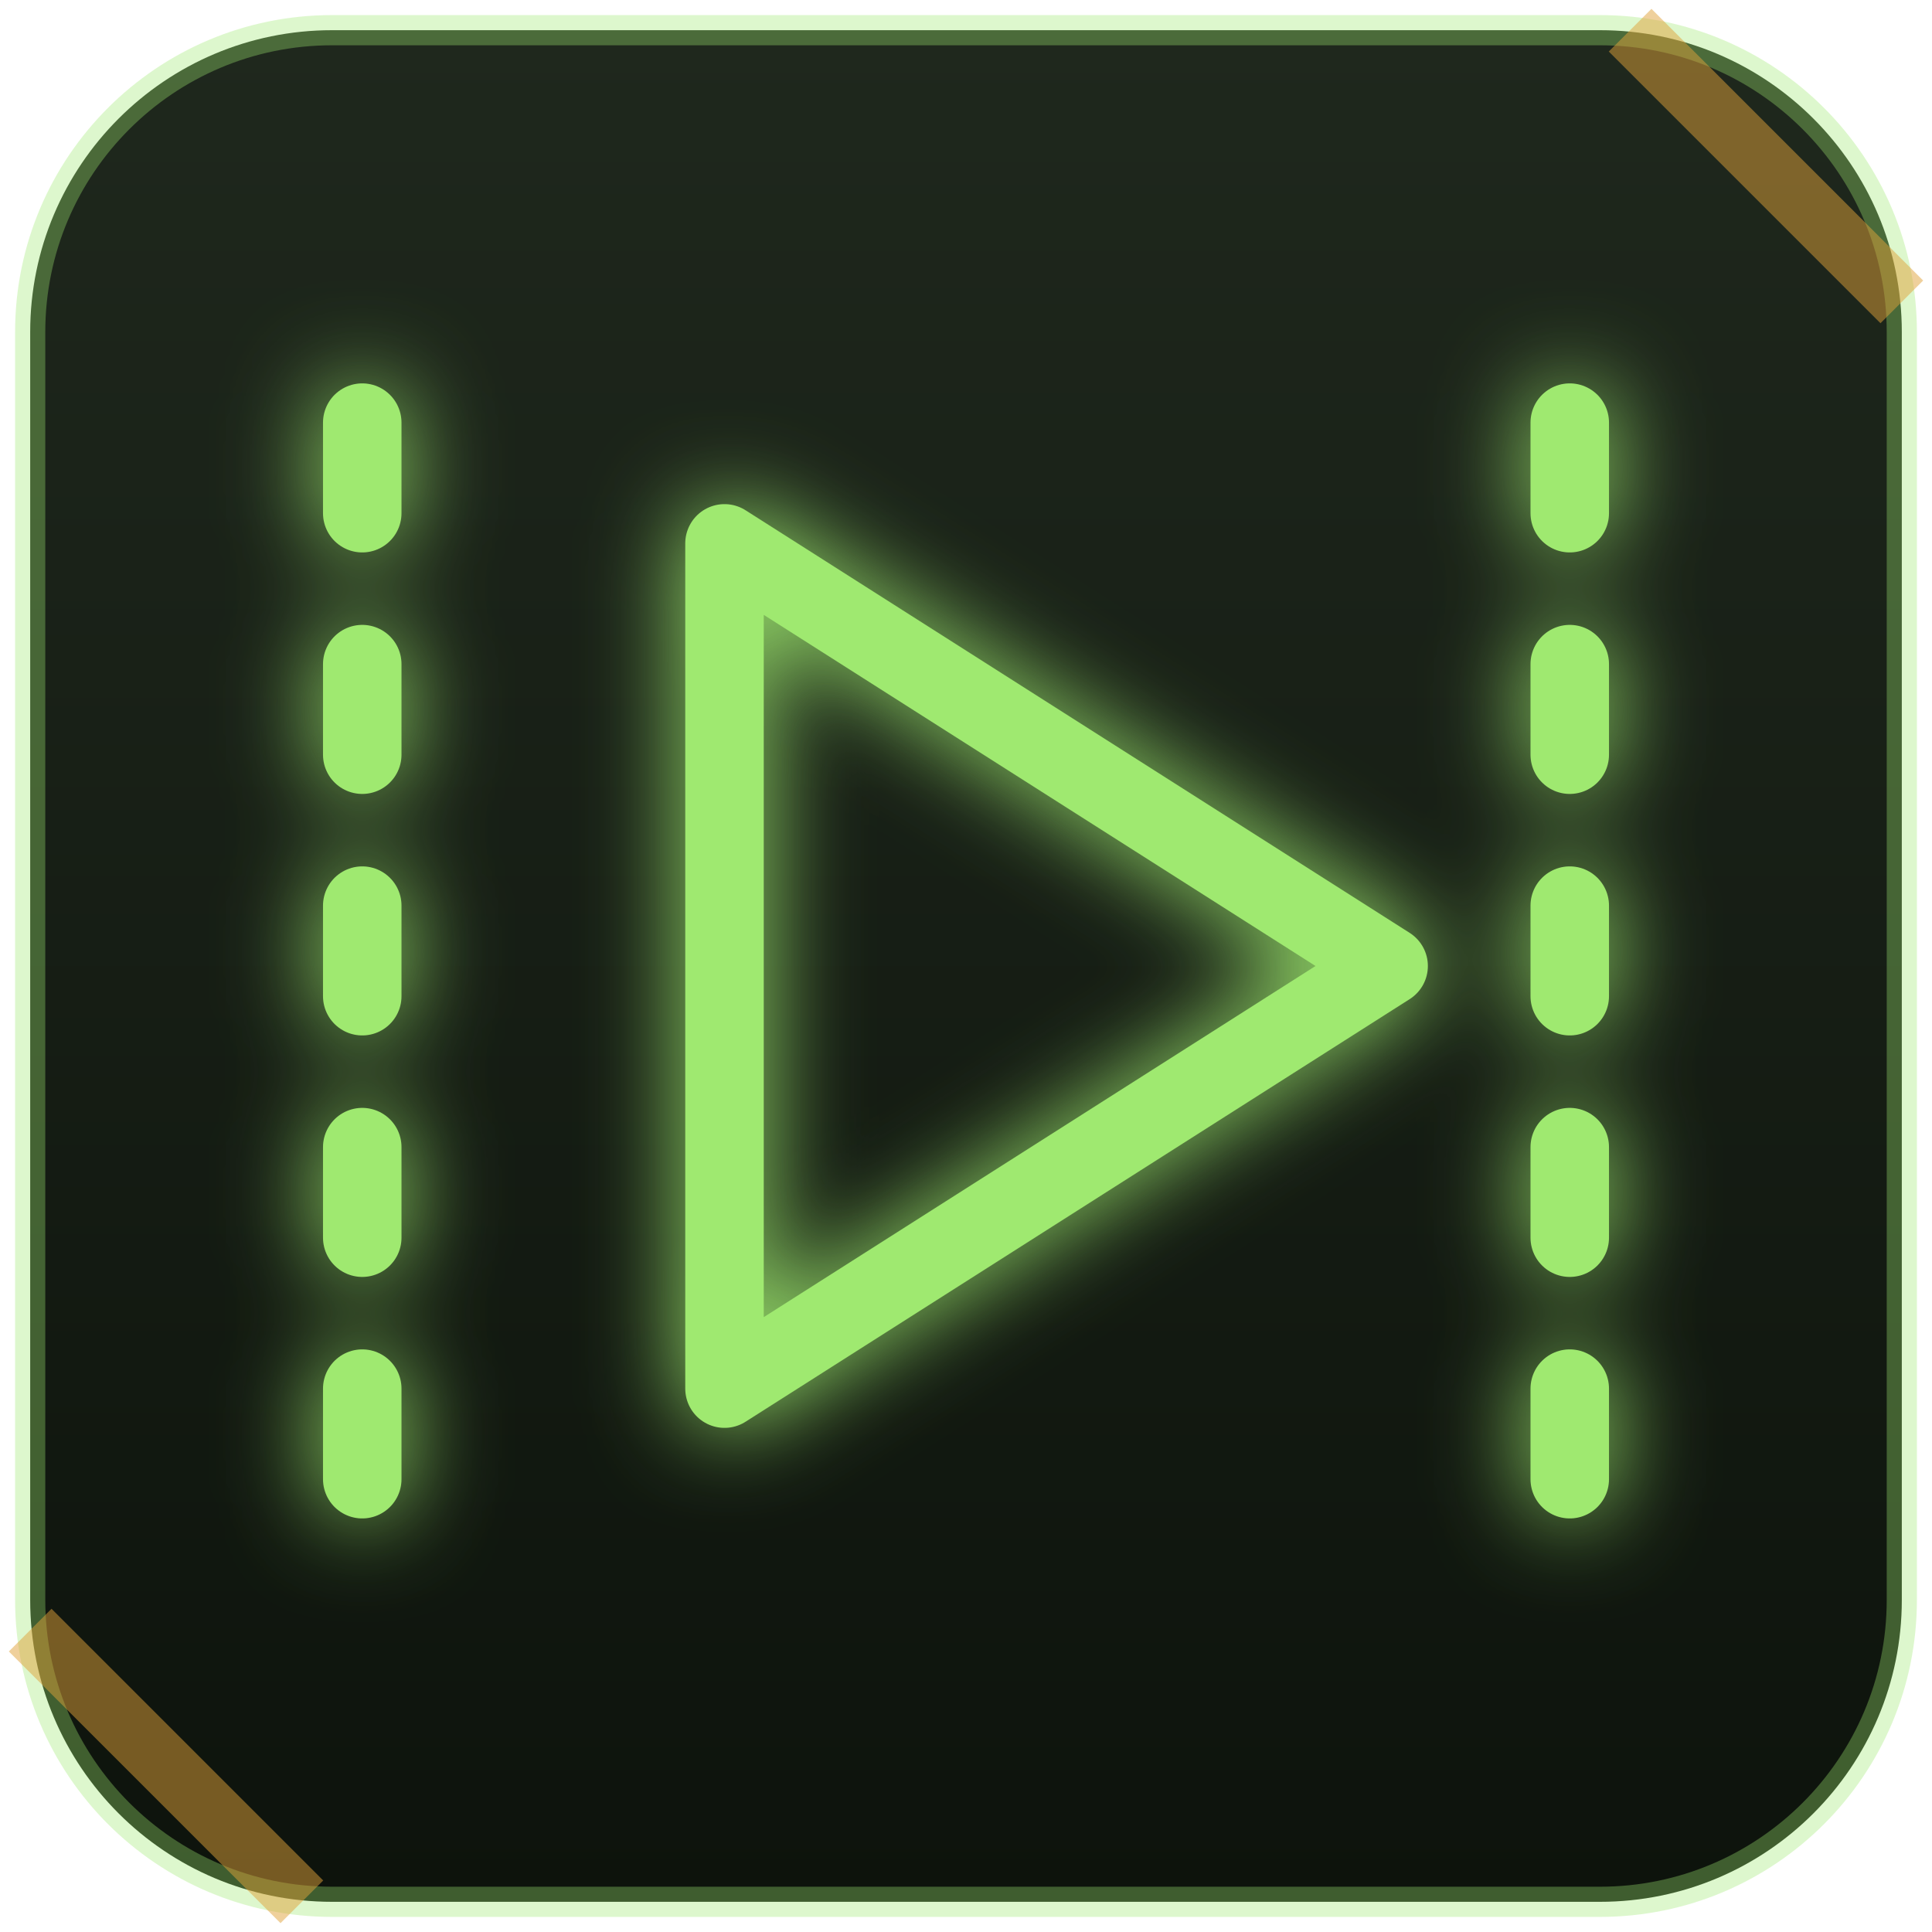
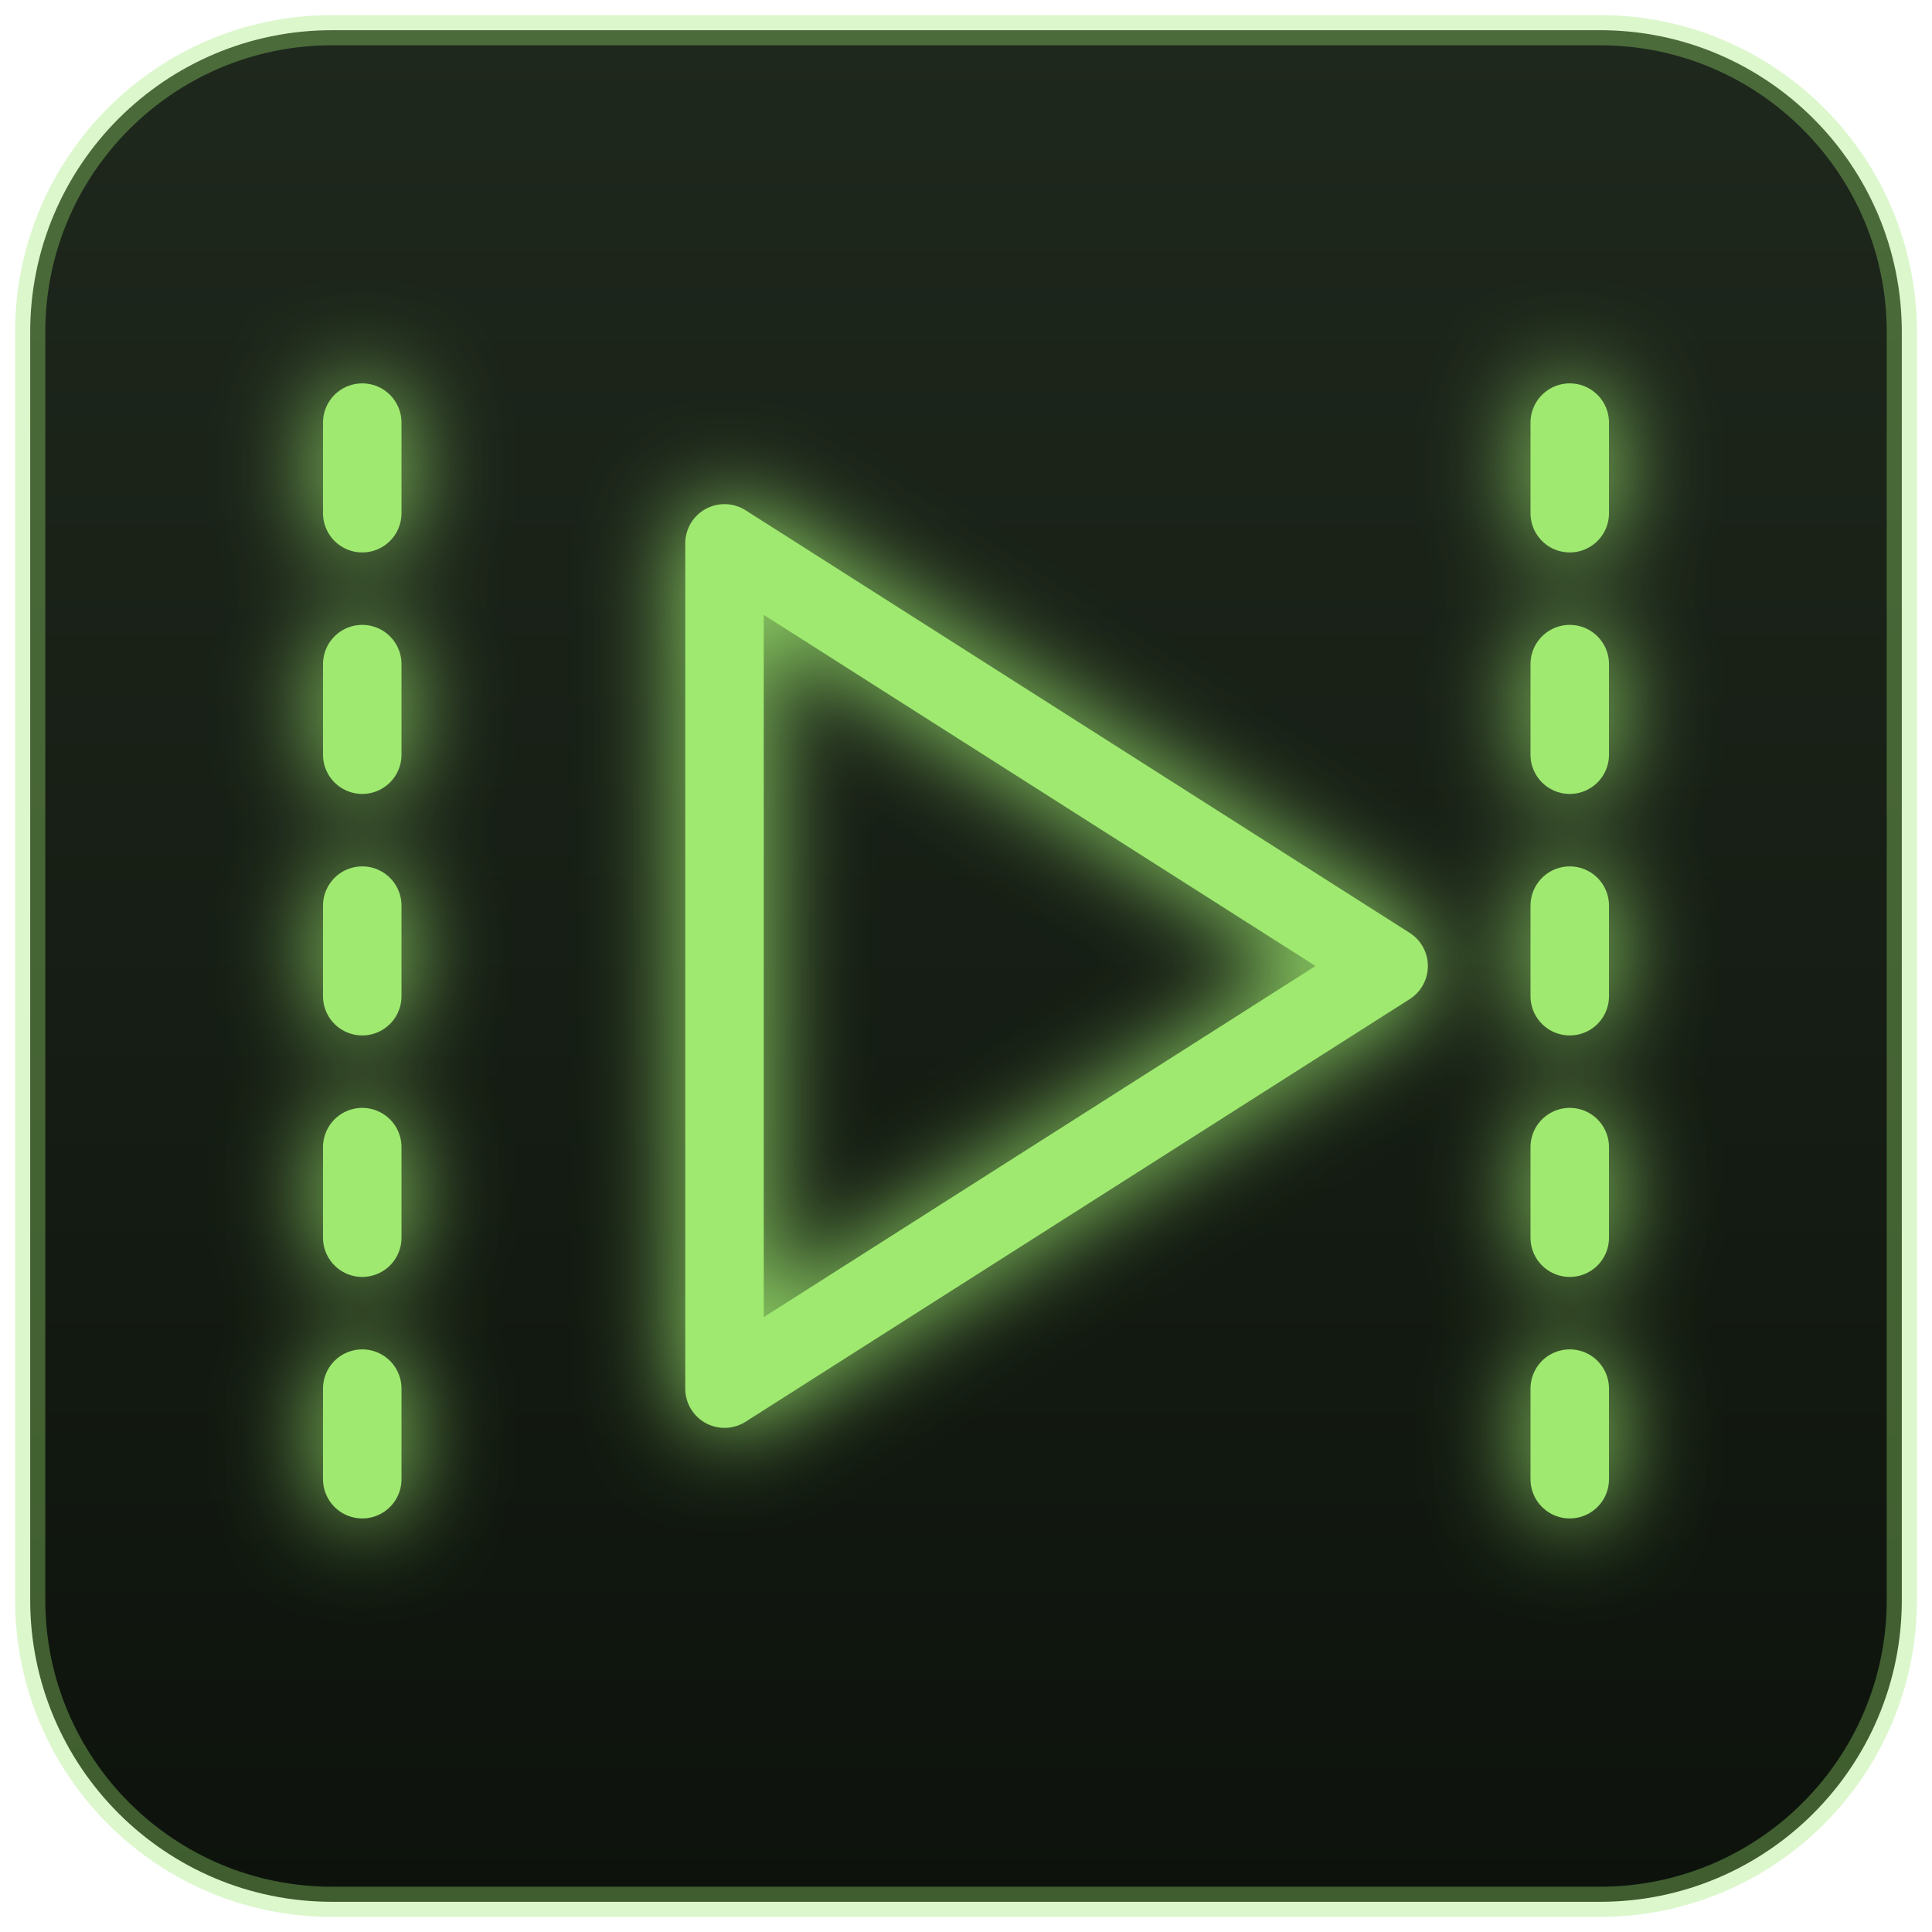
<svg xmlns="http://www.w3.org/2000/svg" width="64" height="64" viewBox="0 0 64 64">
  <defs>
    <filter id="g" x="-30%" y="-30%" width="160%" height="160%">
      <feGaussianBlur stdDeviation="1.6" result="b" />
      <feMerge>
        <feMergeNode in="b" />
        <feMergeNode in="SourceGraphic" />
      </feMerge>
    </filter>
    <linearGradient id="p" x1="0" y1="0" x2="0" y2="1">
      <stop offset="0" stop-color="#1f281d" />
      <stop offset="1" stop-color="#0d130c" />
    </linearGradient>
  </defs>
  <rect x="1" y="1" width="62" height="62" rx="10" fill="url(#p)" stroke="#9fe96f" stroke-opacity=".35" />
-   <path d="M1 54 L10 63 M54 1 L63 10" stroke="#e0a33a" stroke-opacity=".5" stroke-width="2" />
  <g fill="none" stroke="#9fe96f" stroke-width="2.6" stroke-linecap="round" stroke-linejoin="round" filter="url(#g)">
    <path d="M24 18v28l22-14z" />
    <path d="M12 14v36M52 14v36" stroke-dasharray="3 5" />
  </g>
</svg>
